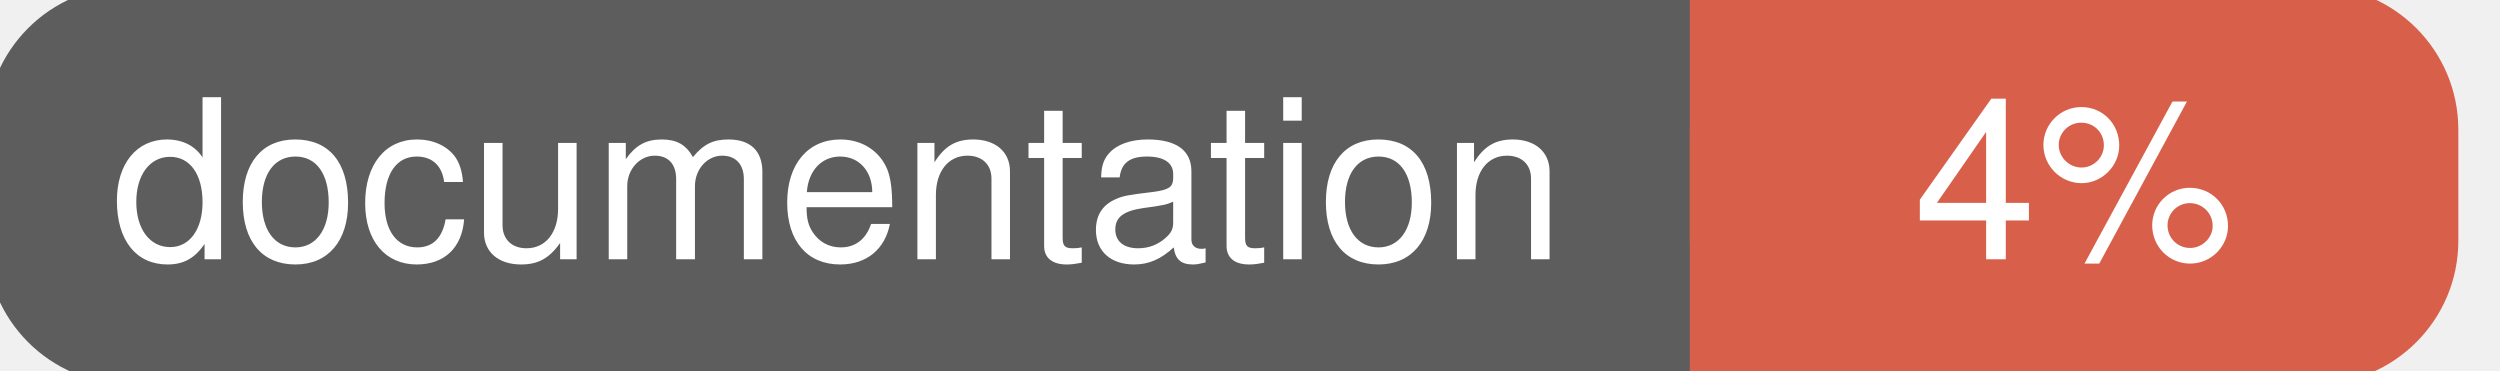
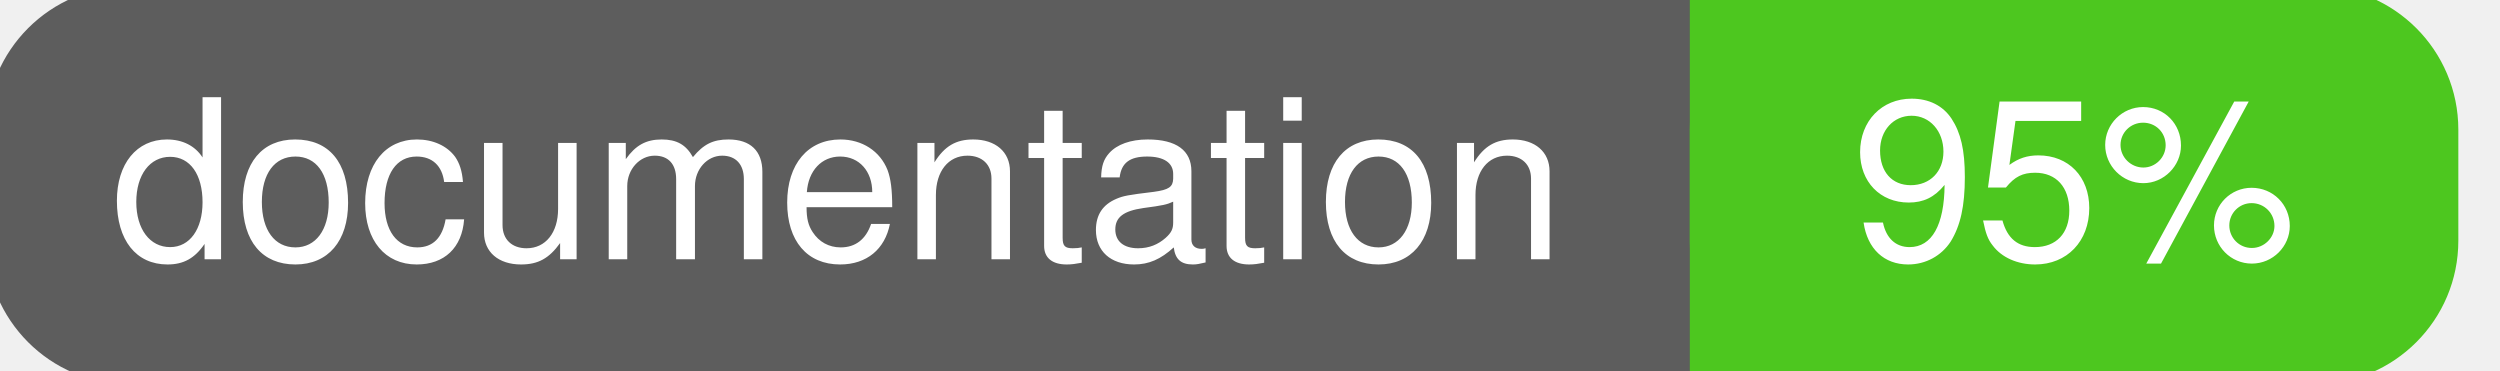
<svg xmlns="http://www.w3.org/2000/svg" width="135" height="20">
  <g>
    <rect id="svg_1" height="20" width="130" y="0" x="0" stroke-width="1.5" stroke="#5d5d5d" fill="#5d5d5d" rx="7" ry="7" />
-     <rect id="svg_2" height="20" width="40" y="0" x="92" stroke-width="1.5" stroke="#d8604b" fill="#d8604b" rx="7" ry="7" />
-     <rect id="svg_3" height="20" width="22" y="0" x="92" stroke-width="1.5" stroke="#d8604b" fill="#d8604b" />
+     <rect id="svg_2" height="20" width="40" y="0" x="92" stroke-width="1.5" stroke="#4dc71f" fill="#4dc71f" rx="7" ry="7" />
+     <rect id="svg_3" height="20" width="22" y="0" x="92" stroke-width="1.5" stroke="#4dc71f" fill="#4dc71f" />
    <text xml:space="preserve" text-anchor="start" font-family="Helvetica, Arial, sans-serif" font-size="12" id="svg_4" y="14" x="6" stroke-width="0" stroke="#5d5d5d" fill="#ffffff">documentation</text>
-     <text xml:space="preserve" text-anchor="middle" font-family="Helvetica, Arial, sans-serif" font-size="12" id="svg_5" y="14" x="112" stroke-width="0" stroke="#5d5d5d" fill="#ffffff" style="text-anchor: middle">4%</text>
+     <text xml:space="preserve" text-anchor="middle" font-family="Helvetica, Arial, sans-serif" font-size="12" id="svg_5" y="14" x="112" stroke-width="0" stroke="#5d5d5d" fill="#ffffff" style="text-anchor: middle">95%</text>
  </g>
</svg>
